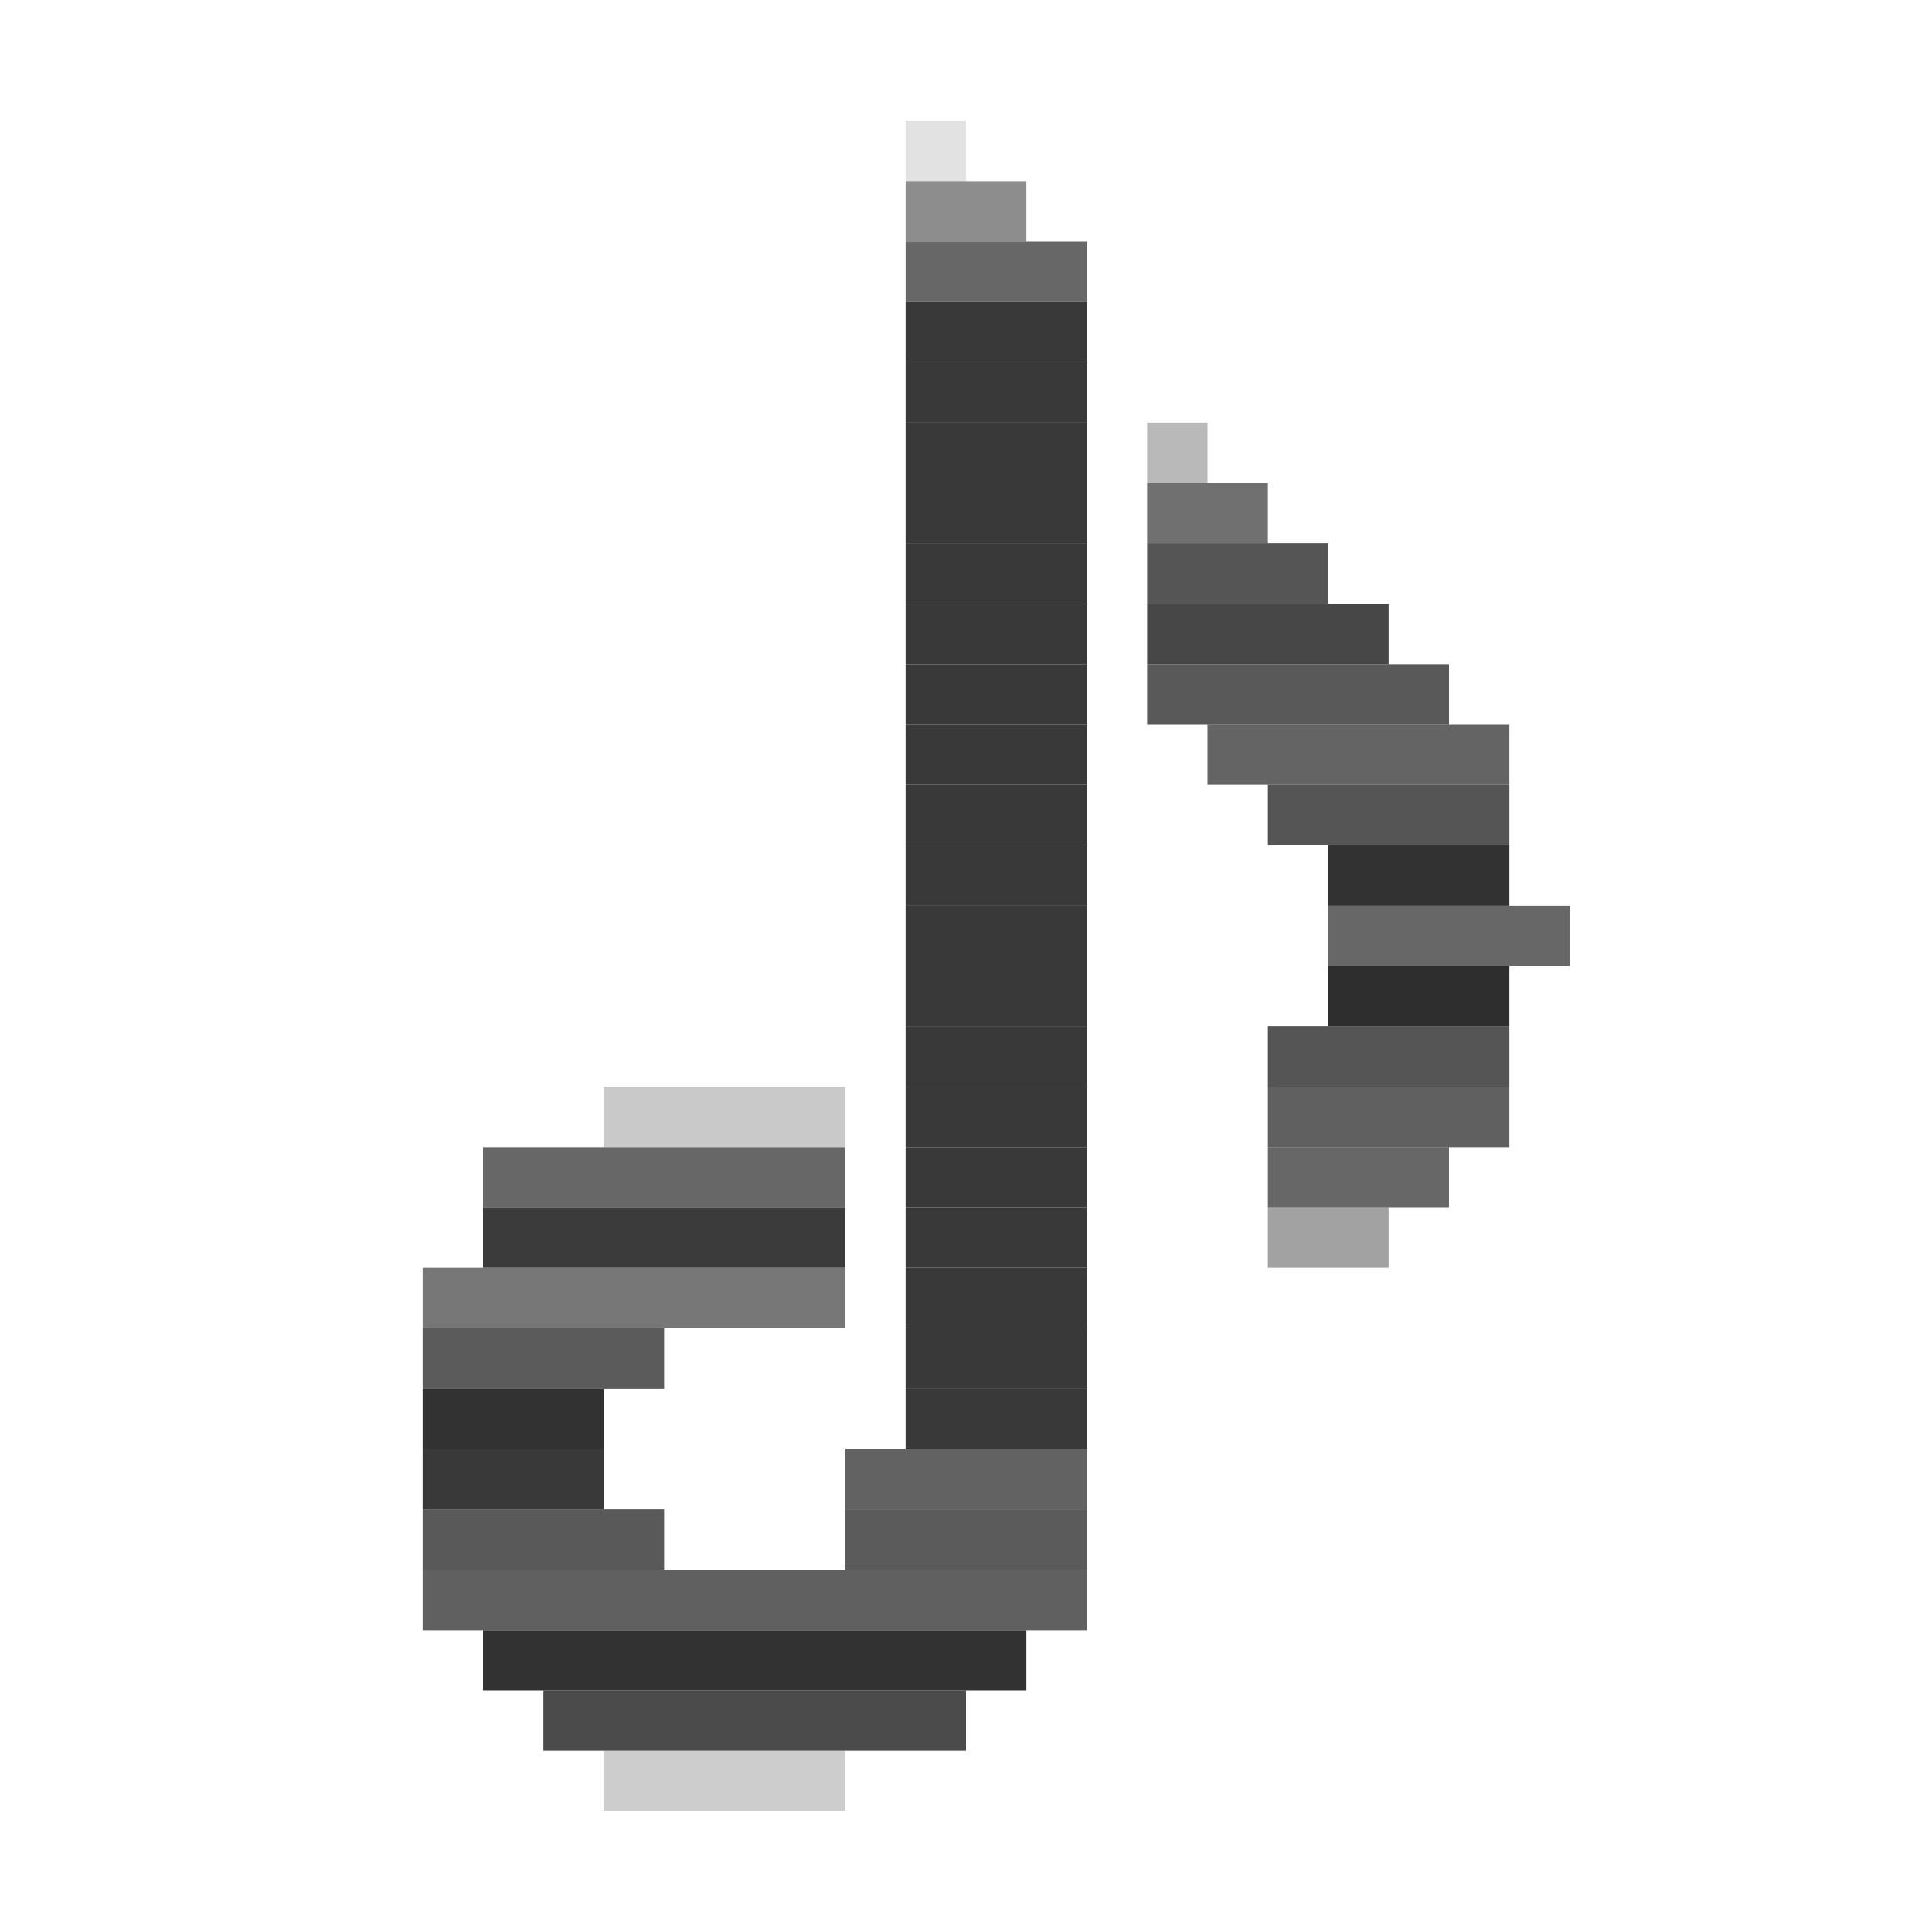
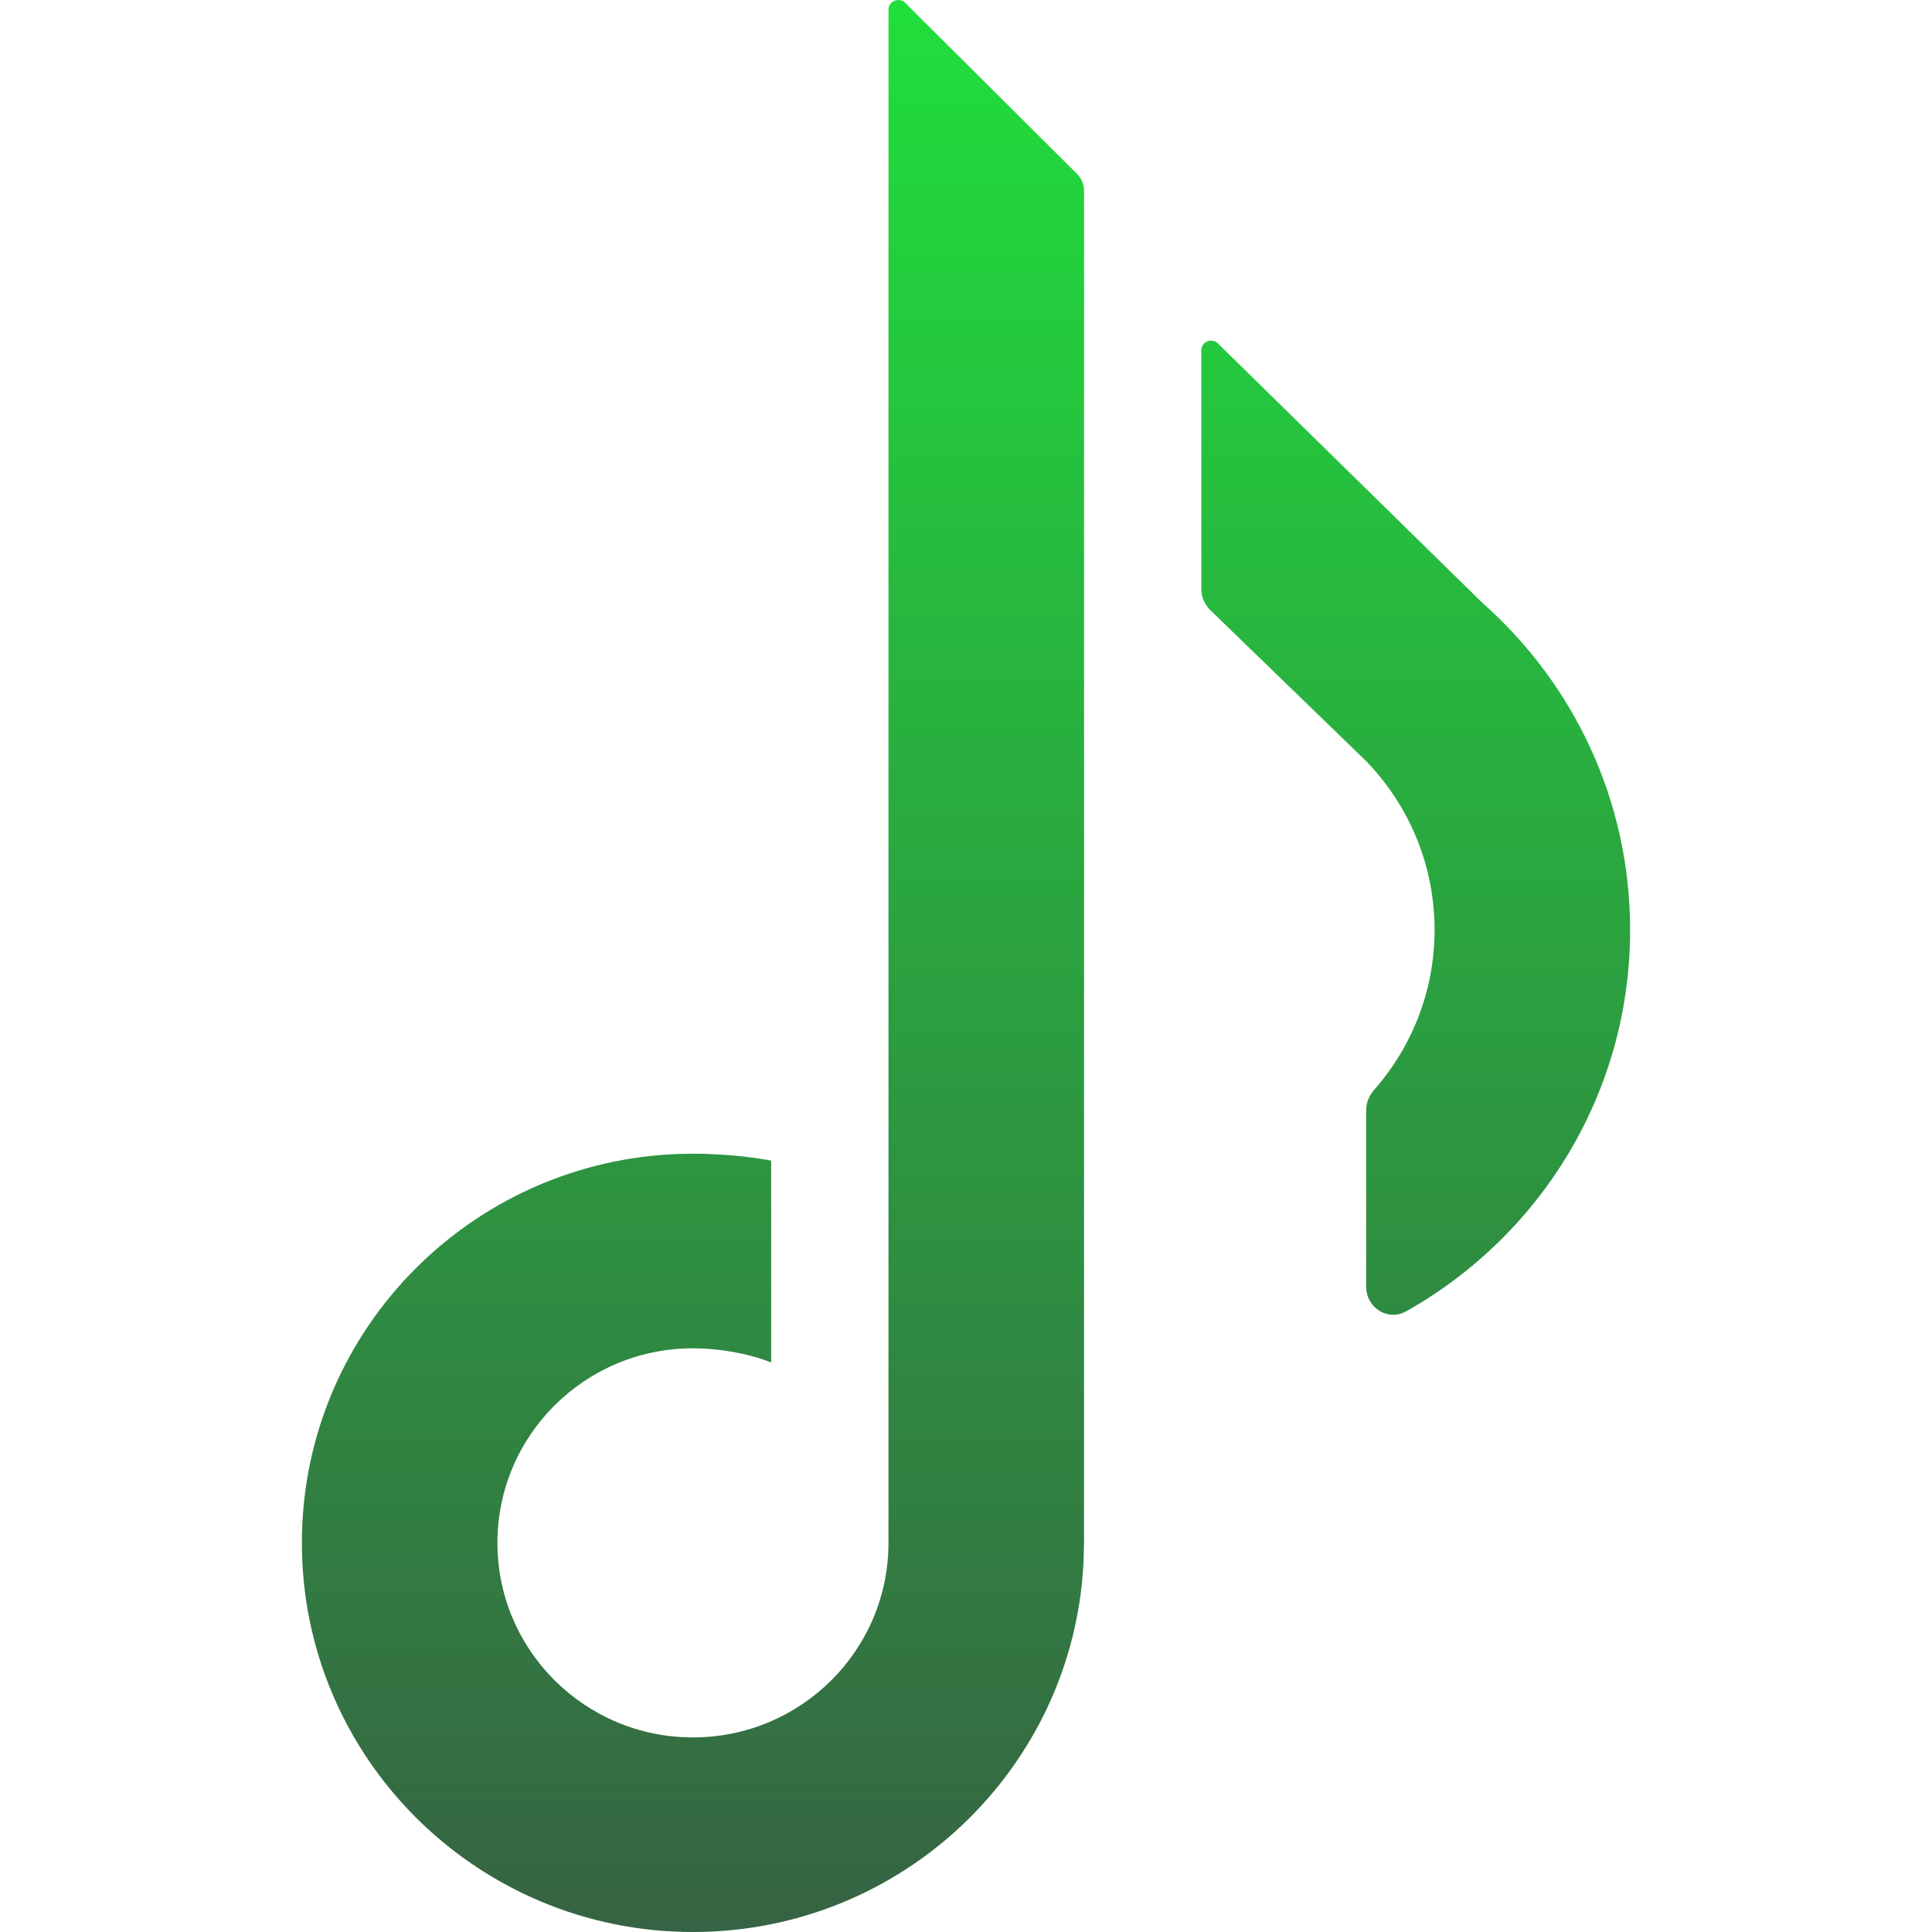
- <svg xmlns="http://www.w3.org/2000/svg" viewBox="0 0 32 32" width="32" height="32">
-   <g fill="#1c1c1c">
-     <rect x="15" y="2" width="1" height="1" opacity="0.13" />
-     <rect x="15" y="3" width="2" height="1" opacity="0.50" />
-     <rect x="15" y="4" width="3" height="1" opacity="0.67" />
-     <rect x="15" y="5" width="3" height="1" opacity="0.87" />
-     <rect x="15" y="6" width="3" height="1" opacity="0.87" />
-     <rect x="15" y="7" width="3" height="1" opacity="0.87" />
-     <rect x="19" y="7" width="1" height="1" opacity="0.31" />
-     <rect x="15" y="8" width="3" height="1" opacity="0.87" />
-     <rect x="19" y="8" width="2" height="1" opacity="0.63" />
-     <rect x="15" y="9" width="3" height="1" opacity="0.87" />
-     <rect x="19" y="9" width="3" height="1" opacity="0.75" />
-     <rect x="15" y="10" width="3" height="1" opacity="0.87" />
-     <rect x="19" y="10" width="4" height="1" opacity="0.81" />
-     <rect x="15" y="11" width="3" height="1" opacity="0.87" />
-     <rect x="19" y="11" width="5" height="1" opacity="0.73" />
-     <rect x="15" y="12" width="3" height="1" opacity="0.87" />
-     <rect x="20" y="12" width="5" height="1" opacity="0.68" />
-     <rect x="15" y="13" width="3" height="1" opacity="0.87" />
-     <rect x="21" y="13" width="4" height="1" opacity="0.75" />
-     <rect x="15" y="14" width="3" height="1" opacity="0.87" />
-     <rect x="22" y="14" width="3" height="1" opacity="0.90" />
-     <rect x="15" y="15" width="3" height="1" opacity="0.87" />
-     <rect x="22" y="15" width="4" height="1" opacity="0.67" />
-     <rect x="15" y="16" width="3" height="1" opacity="0.87" />
-     <rect x="22" y="16" width="3" height="1" opacity="0.92" />
-     <rect x="15" y="17" width="3" height="1" opacity="0.87" />
-     <rect x="21" y="17" width="4" height="1" opacity="0.75" />
-     <rect x="10" y="18" width="4" height="1" opacity="0.24" />
-     <rect x="15" y="18" width="3" height="1" opacity="0.87" />
-     <rect x="21" y="18" width="4" height="1" opacity="0.70" />
-     <rect x="8" y="19" width="6" height="1" opacity="0.67" />
-     <rect x="15" y="19" width="3" height="1" opacity="0.87" />
-     <rect x="21" y="19" width="3" height="1" opacity="0.67" />
-     <rect x="8" y="20" width="6" height="1" opacity="0.86" />
-     <rect x="15" y="20" width="3" height="1" opacity="0.87" />
-     <rect x="21" y="20" width="2" height="1" opacity="0.41" />
-     <rect x="7" y="21" width="7" height="1" opacity="0.60" />
-     <rect x="15" y="21" width="3" height="1" opacity="0.87" />
-     <rect x="7" y="22" width="4" height="1" opacity="0.72" />
-     <rect x="15" y="22" width="3" height="1" opacity="0.87" />
-     <rect x="7" y="23" width="3" height="1" opacity="0.90" />
-     <rect x="15" y="23" width="3" height="1" opacity="0.87" />
-     <rect x="7" y="24" width="3" height="1" opacity="0.87" />
-     <rect x="14" y="24" width="4" height="1" opacity="0.69" />
-     <rect x="7" y="25" width="4" height="1" opacity="0.73" />
-     <rect x="14" y="25" width="4" height="1" opacity="0.72" />
-     <rect x="7" y="26" width="11" height="1" opacity="0.70" />
-     <rect x="8" y="27" width="9" height="1" opacity="0.90" />
-     <rect x="9" y="28" width="7" height="1" opacity="0.79" />
-     <rect x="10" y="29" width="4" height="1" opacity="0.22" />
-   </g>
+ <svg xmlns="http://www.w3.org/2000/svg" width="32" height="32" viewBox="0 0 32 32" fill="none">
+   <path d="M14.716 0.161C14.716 0.018 14.891 -0.054 14.993 0.047L17.836 2.877C17.912 2.953 17.954 3.055 17.955 3.162V25.555L17.946 25.886C17.773 29.291 14.943 32 11.477 32C7.9 32 5 29.114 5 25.555C5 21.995 7.9 19.109 11.477 19.109C11.893 19.109 12.379 19.149 12.773 19.223V22.567C12.398 22.416 11.907 22.332 11.477 22.332C9.689 22.332 8.239 23.775 8.239 25.555C8.239 27.334 9.689 28.777 11.477 28.777C13.266 28.777 14.716 27.334 14.716 25.555V0.161Z" fill="url(#paint0_linear_139_536)" />
+   <path d="M19.898 5.802C19.898 5.659 20.071 5.587 20.173 5.689L24.553 9.985C26.054 11.313 27 13.247 27 15.403C27 18.113 25.505 20.475 23.291 21.719C22.987 21.891 22.628 21.659 22.628 21.31V18.39C22.628 18.265 22.677 18.145 22.76 18.051C23.383 17.343 23.761 16.416 23.761 15.401C23.761 14.316 23.329 13.332 22.628 12.607L20.047 10.106C19.956 10.016 19.898 9.893 19.898 9.765V5.802Z" fill="url(#paint1_linear_139_536)" />
+   <defs>
+     <linearGradient id="paint0_linear_139_536" x1="16" y1="0" x2="16" y2="32" gradientUnits="userSpaceOnUse">
+       <stop stop-color="#20df3c" />
+       <stop offset="1" stop-color="#366343" />
+     </linearGradient>
+     <linearGradient id="paint1_linear_139_536" x1="16" y1="0" x2="16" y2="32" gradientUnits="userSpaceOnUse">
+       <stop stop-color="#20df3c" />
+       <stop offset="1" stop-color="#366343" />
+     </linearGradient>
+   </defs>
</svg>
